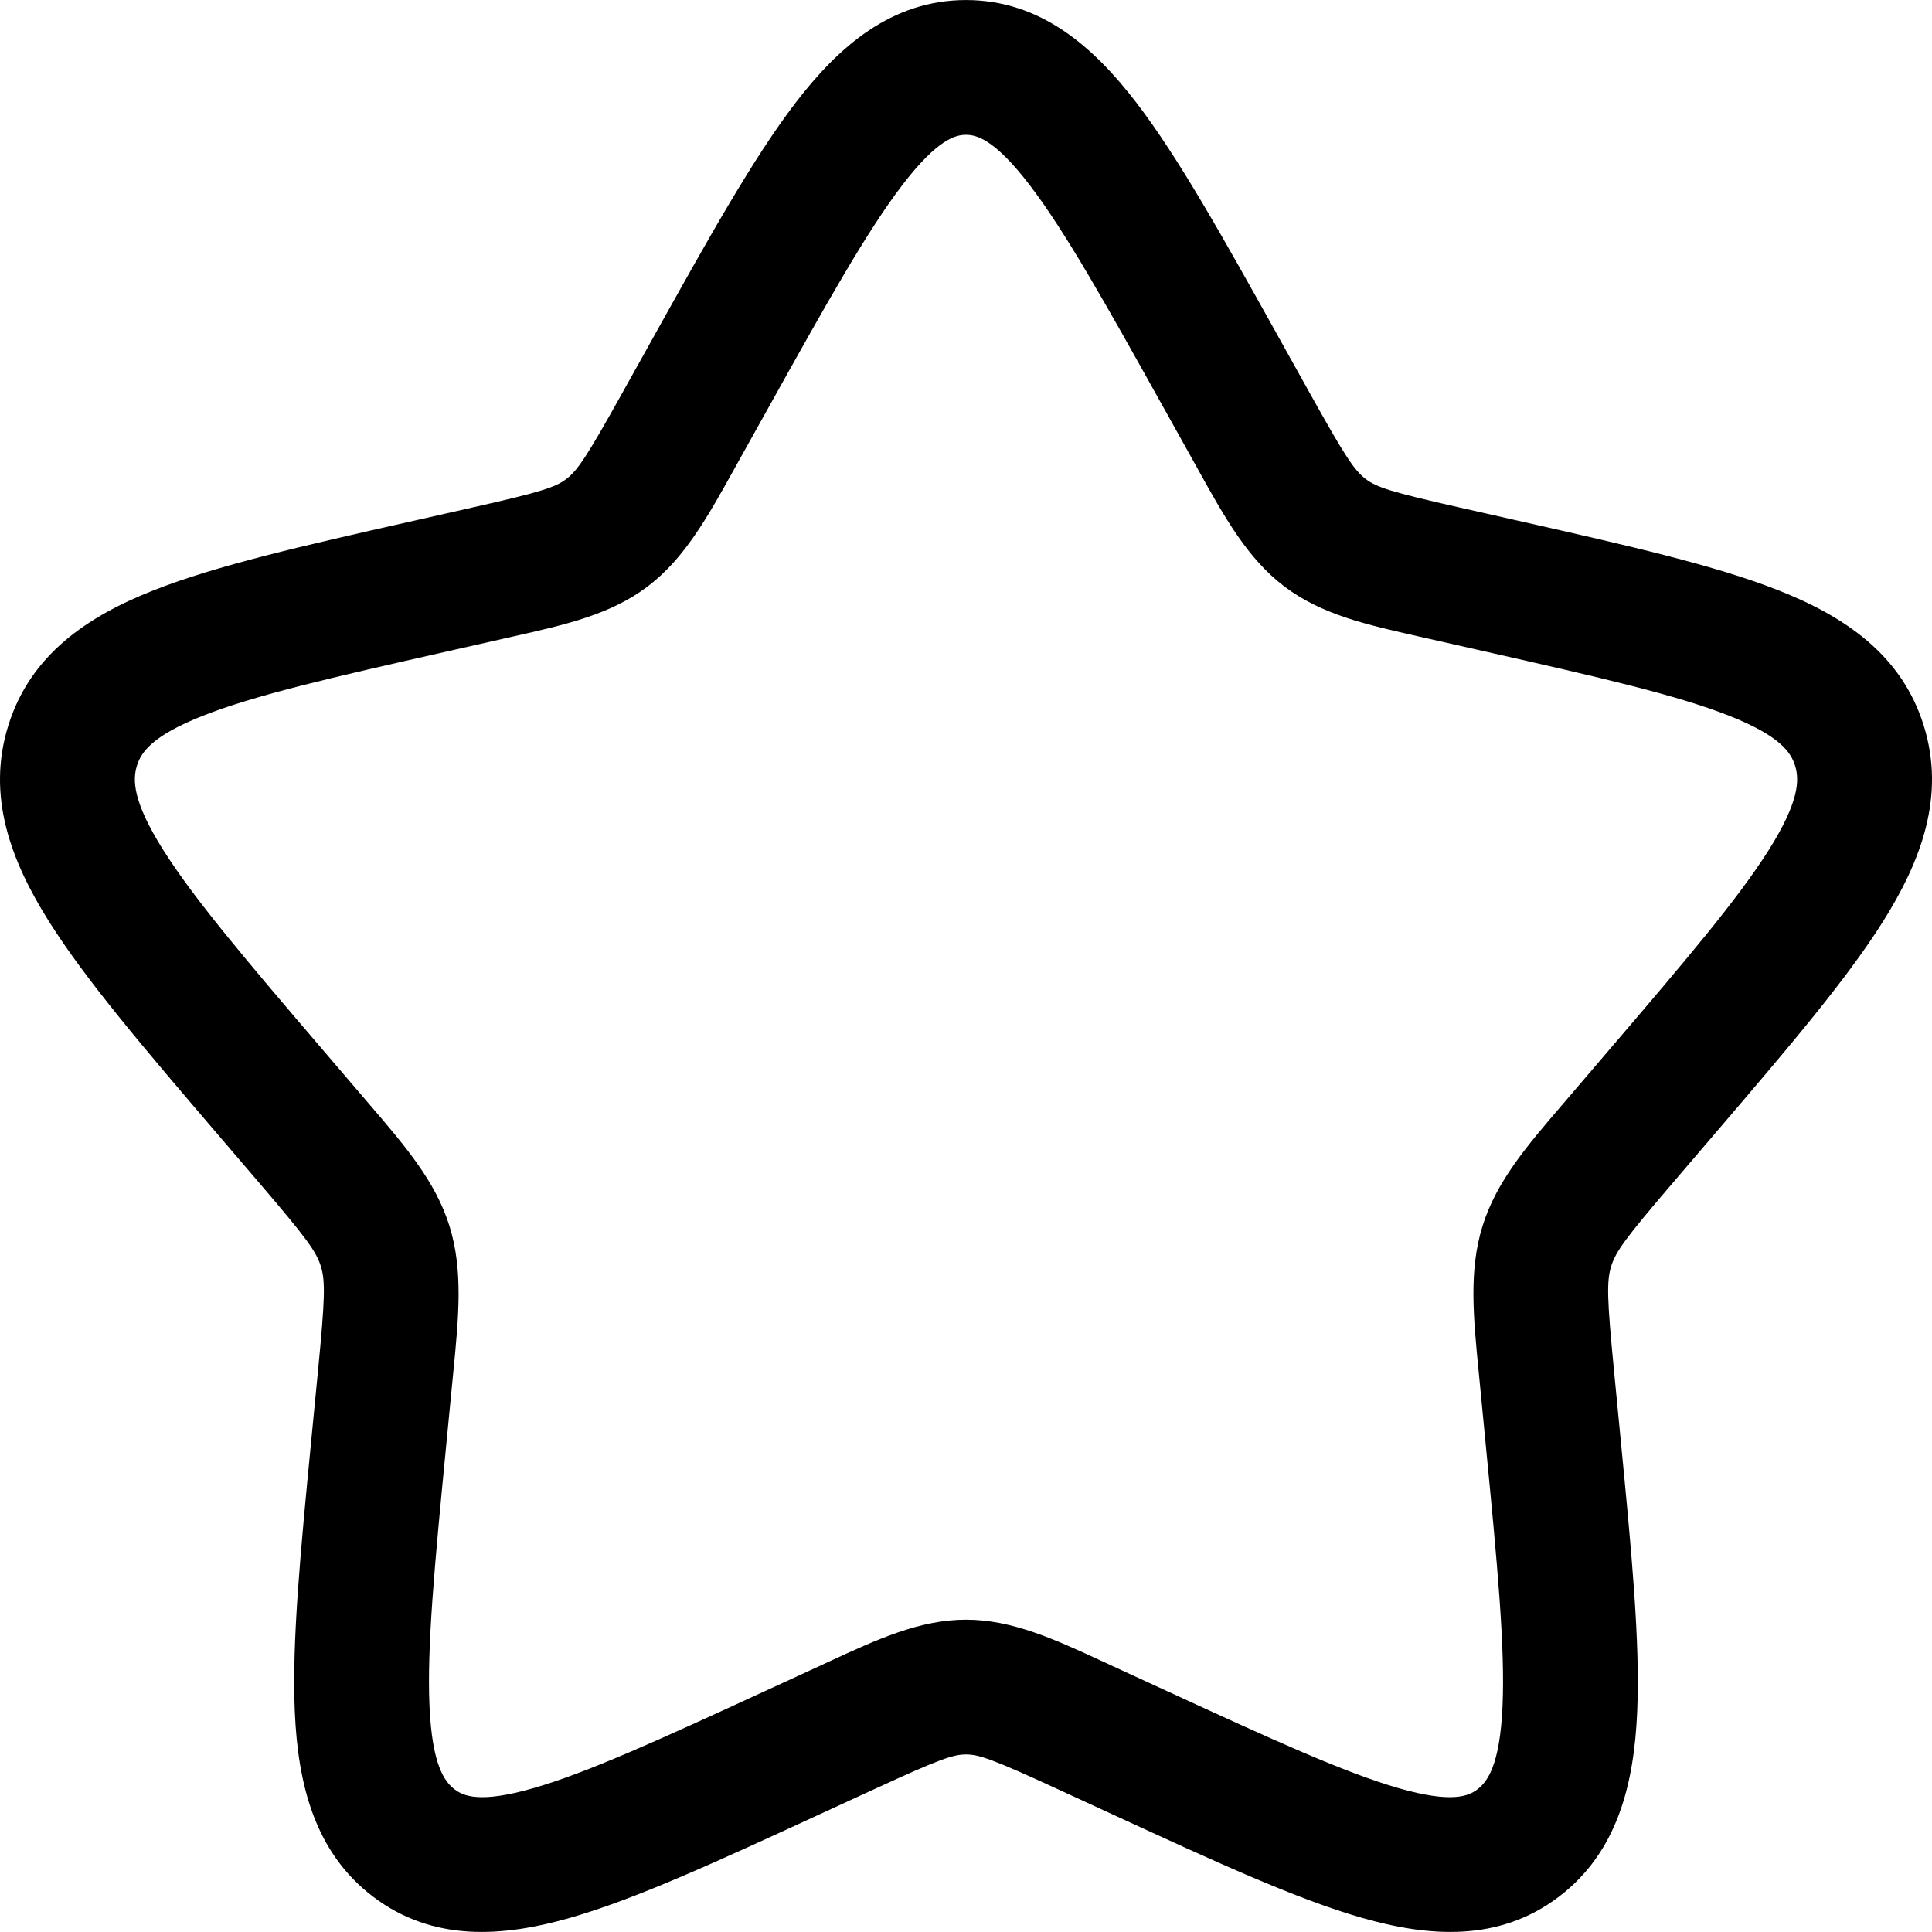
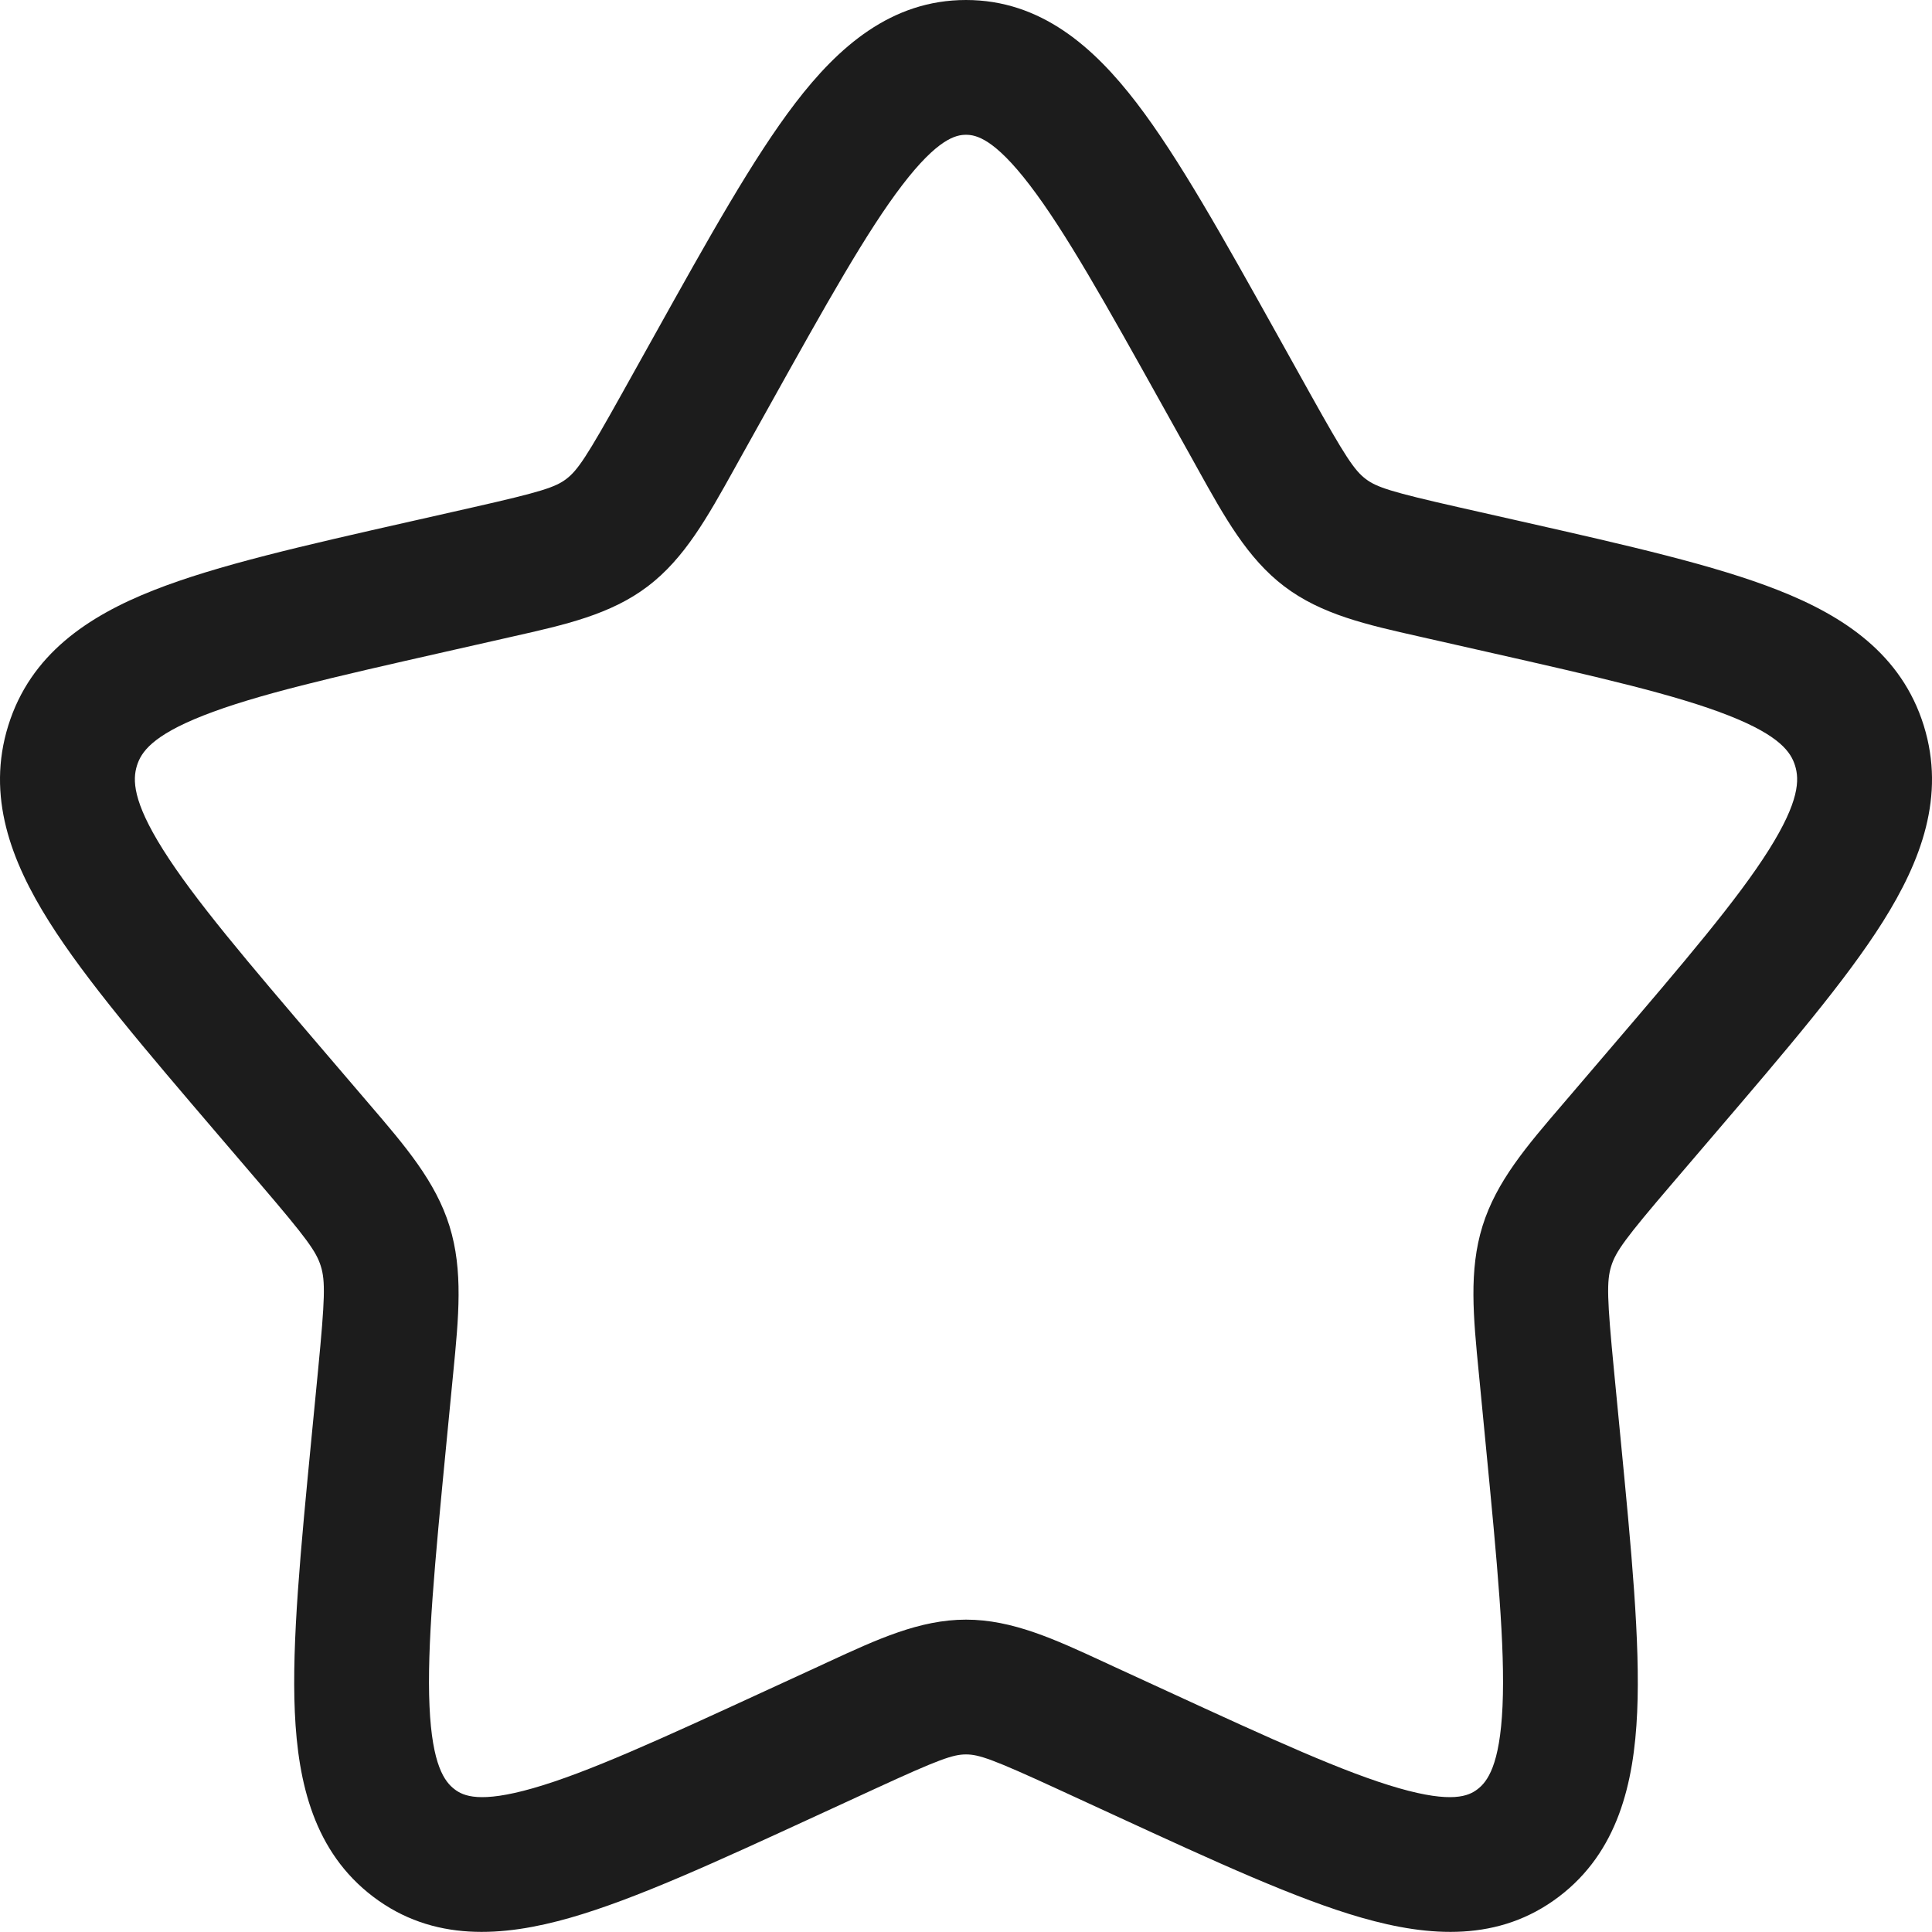
- <svg xmlns="http://www.w3.org/2000/svg" fill-rule="nonzero" width="68" height="68" viewBox="0 0 68.086 68.083" fill="none">
-   <path d="M31.801 6.517C30.554 8.145 29.147 10.657 27.103 14.325C27.103 14.325 26.065 16.186 26.065 16.186C26.003 16.298 25.941 16.41 25.88 16.52C24.927 18.233 24.123 19.68 22.828 20.663C21.519 21.657 19.923 22.015 18.069 22.432C17.949 22.459 17.829 22.486 17.708 22.514C17.708 22.514 15.693 22.97 15.693 22.97C11.717 23.869 9.013 24.488 7.161 25.218C5.353 25.93 4.972 26.514 4.826 26.981C4.673 27.475 4.668 28.23 5.749 29.947C6.846 31.689 8.696 33.862 11.402 37.026C11.402 37.026 12.776 38.633 12.776 38.633C12.855 38.726 12.935 38.818 13.013 38.91C14.289 40.398 15.353 41.639 15.841 43.209C16.326 44.769 16.166 46.409 15.971 48.397C15.959 48.518 15.947 48.642 15.935 48.766C15.935 48.766 15.727 50.91 15.727 50.91C15.318 55.128 15.043 58.033 15.136 60.125C15.229 62.214 15.67 62.791 16.021 63.057C16.332 63.294 16.909 63.556 18.788 63.018C20.697 62.471 23.234 61.31 26.956 59.596C26.956 59.596 28.843 58.728 28.843 58.728C28.959 58.674 29.074 58.621 29.188 58.568C30.914 57.771 32.41 57.078 34.043 57.078C35.676 57.078 37.173 57.771 38.898 58.568C39.012 58.621 39.127 58.674 39.243 58.728C39.243 58.728 41.13 59.596 41.13 59.596C44.852 61.31 47.39 62.471 49.299 63.018C51.177 63.556 51.754 63.294 52.066 63.057C52.416 62.791 52.858 62.214 52.951 60.125C53.044 58.033 52.768 55.128 52.359 50.91C52.359 50.91 52.152 48.766 52.152 48.766C52.14 48.642 52.128 48.518 52.116 48.397C51.921 46.409 51.76 44.769 52.245 43.209C52.733 41.639 53.797 40.398 55.074 38.91C55.152 38.818 55.231 38.726 55.311 38.633C55.311 38.633 56.684 37.026 56.684 37.026C59.391 33.862 61.241 31.689 62.338 29.947C63.418 28.23 63.414 27.475 63.26 26.981C63.115 26.514 62.733 25.93 60.926 25.218C59.074 24.488 56.369 23.869 52.394 22.97C52.394 22.97 50.379 22.514 50.379 22.514C50.258 22.486 50.137 22.459 50.018 22.432C48.163 22.015 46.567 21.657 45.258 20.663C43.963 19.68 43.159 18.233 42.207 16.52C42.146 16.41 42.084 16.298 42.022 16.186C42.022 16.186 40.984 14.325 40.984 14.325C38.94 10.657 37.532 8.145 36.285 6.517C35.04 4.891 34.404 4.75 34.043 4.75C33.683 4.75 33.047 4.891 31.801 6.517ZM28.03 3.629C29.539 1.658 31.405 0 34.043 0C36.681 0 38.547 1.658 40.057 3.629C41.54 5.566 43.112 8.388 45.035 11.836C45.035 11.836 46.17 13.873 46.17 13.873C47.413 16.103 47.731 16.577 48.13 16.88C48.514 17.171 49.01 17.334 51.427 17.881C51.427 17.881 53.644 18.382 53.644 18.382C57.367 19.224 60.434 19.918 62.667 20.799C64.986 21.712 67.015 23.059 67.796 25.571C68.569 28.057 67.7 30.344 66.358 32.477C65.053 34.55 62.969 36.986 60.423 39.963C60.423 39.963 58.921 41.72 58.921 41.72C57.284 43.634 56.942 44.103 56.781 44.62C56.617 45.147 56.632 45.756 56.88 48.308C56.88 48.308 57.106 50.645 57.106 50.645C57.492 54.623 57.806 57.866 57.696 60.337C57.584 62.851 57.013 65.265 54.938 66.841C52.824 68.445 50.365 68.264 47.99 67.584C45.688 66.925 42.818 65.603 39.333 63.998C39.333 63.998 37.257 63.042 37.257 63.042C34.985 61.996 34.499 61.828 34.043 61.828C33.587 61.828 33.101 61.996 30.83 63.042C30.83 63.042 28.753 63.998 28.753 63.998C25.268 65.603 22.398 66.925 20.096 67.584C17.722 68.264 15.262 68.445 13.149 66.841C11.073 65.265 10.502 62.851 10.39 60.337C10.28 57.866 10.595 54.623 10.98 50.645C10.98 50.645 11.207 48.308 11.207 48.308C11.454 45.756 11.47 45.147 11.306 44.62C11.145 44.103 10.803 43.634 9.166 41.72C9.166 41.72 7.663 39.963 7.663 39.963C5.118 36.986 3.034 34.55 1.729 32.477C0.386 30.344 -0.483 28.057 0.291 25.571C1.072 23.059 3.101 21.712 5.419 20.799C7.653 19.918 10.72 19.224 14.443 18.382C14.443 18.382 14.644 18.337 14.644 18.337C14.644 18.337 16.659 17.881 16.659 17.881C19.077 17.334 19.572 17.171 19.956 16.88C20.355 16.577 20.673 16.103 21.916 13.873C21.916 13.873 23.052 11.836 23.052 11.836C24.974 8.388 26.547 5.566 28.03 3.629Z" fill="#000000" fill-rule="evenodd" fill-opacity="1" transform="translate(-0 -0)" />
+ <svg xmlns="http://www.w3.org/2000/svg" width="68.086" height="68.083" viewBox="0 0 68.086 68.083" fill="none">
+   <path d="M31.801 6.517C30.554 8.145 29.147 10.657 27.103 14.325C27.103 14.325 26.065 16.186 26.065 16.186C26.003 16.298 25.941 16.41 25.88 16.52C24.927 18.233 24.123 19.68 22.828 20.663C21.519 21.657 19.923 22.015 18.069 22.432C17.949 22.459 17.829 22.486 17.708 22.514C17.708 22.514 15.693 22.97 15.693 22.97C11.717 23.869 9.013 24.488 7.161 25.218C5.353 25.93 4.972 26.514 4.826 26.981C4.673 27.475 4.668 28.23 5.749 29.947C6.846 31.689 8.696 33.862 11.402 37.026C11.402 37.026 12.776 38.633 12.776 38.633C12.855 38.726 12.935 38.818 13.013 38.91C14.289 40.398 15.353 41.639 15.841 43.209C16.326 44.769 16.166 46.409 15.971 48.397C15.959 48.518 15.947 48.642 15.935 48.766C15.935 48.766 15.727 50.91 15.727 50.91C15.318 55.128 15.043 58.033 15.136 60.125C15.229 62.214 15.67 62.791 16.021 63.057C16.332 63.294 16.909 63.556 18.788 63.018C20.697 62.471 23.234 61.31 26.956 59.596C26.956 59.596 28.843 58.728 28.843 58.728C28.959 58.674 29.074 58.621 29.188 58.568C30.914 57.771 32.41 57.078 34.043 57.078C35.676 57.078 37.173 57.771 38.898 58.568C39.012 58.621 39.127 58.674 39.243 58.728C39.243 58.728 41.13 59.596 41.13 59.596C44.852 61.31 47.39 62.471 49.299 63.018C51.177 63.556 51.754 63.294 52.066 63.057C52.416 62.791 52.858 62.214 52.951 60.125C53.044 58.033 52.768 55.128 52.359 50.91C52.359 50.91 52.152 48.766 52.152 48.766C52.14 48.642 52.128 48.518 52.116 48.397C51.921 46.409 51.76 44.769 52.245 43.209C52.733 41.639 53.797 40.398 55.074 38.91C55.152 38.818 55.231 38.726 55.311 38.633C55.311 38.633 56.684 37.026 56.684 37.026C59.391 33.862 61.241 31.689 62.338 29.947C63.418 28.23 63.414 27.475 63.26 26.981C63.115 26.514 62.733 25.93 60.926 25.218C59.074 24.488 56.369 23.869 52.394 22.97C52.394 22.97 50.379 22.514 50.379 22.514C50.258 22.486 50.137 22.459 50.018 22.432C48.163 22.015 46.567 21.657 45.258 20.663C43.963 19.68 43.159 18.233 42.207 16.52C42.146 16.41 42.084 16.298 42.022 16.186C42.022 16.186 40.984 14.325 40.984 14.325C38.94 10.657 37.532 8.145 36.285 6.517C35.04 4.891 34.404 4.75 34.043 4.75C33.683 4.75 33.047 4.891 31.801 6.517ZM28.03 3.629C29.539 1.658 31.405 0 34.043 0C36.681 0 38.547 1.658 40.057 3.629C41.54 5.566 43.112 8.388 45.035 11.836C45.035 11.836 46.17 13.873 46.17 13.873C47.413 16.103 47.731 16.577 48.13 16.88C48.514 17.171 49.01 17.334 51.427 17.881C51.427 17.881 53.644 18.382 53.644 18.382C57.367 19.224 60.434 19.918 62.667 20.799C64.986 21.712 67.015 23.059 67.796 25.571C68.569 28.057 67.7 30.344 66.358 32.477C65.053 34.55 62.969 36.986 60.423 39.963C60.423 39.963 58.921 41.72 58.921 41.72C57.284 43.634 56.942 44.103 56.781 44.62C56.617 45.147 56.632 45.756 56.88 48.308C56.88 48.308 57.106 50.645 57.106 50.645C57.492 54.623 57.806 57.866 57.696 60.337C57.584 62.851 57.013 65.265 54.938 66.841C52.824 68.445 50.365 68.264 47.99 67.584C45.688 66.925 42.818 65.603 39.333 63.998C39.333 63.998 37.257 63.042 37.257 63.042C34.985 61.996 34.499 61.828 34.043 61.828C33.587 61.828 33.101 61.996 30.83 63.042C30.83 63.042 28.753 63.998 28.753 63.998C25.268 65.603 22.398 66.925 20.096 67.584C17.722 68.264 15.262 68.445 13.149 66.841C11.073 65.265 10.502 62.851 10.39 60.337C10.28 57.866 10.595 54.623 10.98 50.645C10.98 50.645 11.207 48.308 11.207 48.308C11.454 45.756 11.47 45.147 11.306 44.62C11.145 44.103 10.803 43.634 9.166 41.72C9.166 41.72 7.663 39.963 7.663 39.963C5.118 36.986 3.034 34.55 1.729 32.477C0.386 30.344 -0.483 28.057 0.291 25.571C1.072 23.059 3.101 21.712 5.419 20.799C7.653 19.918 10.72 19.224 14.443 18.382C14.443 18.382 14.644 18.337 14.644 18.337C14.644 18.337 16.659 17.881 16.659 17.881C19.077 17.334 19.572 17.171 19.956 16.88C20.355 16.577 20.673 16.103 21.916 13.873C21.916 13.873 23.052 11.836 23.052 11.836C24.974 8.388 26.547 5.566 28.03 3.629Z" fill="#000000" fill-rule="evenodd" fill-opacity="0.89" transform="translate(-0 -0)" />
</svg>
